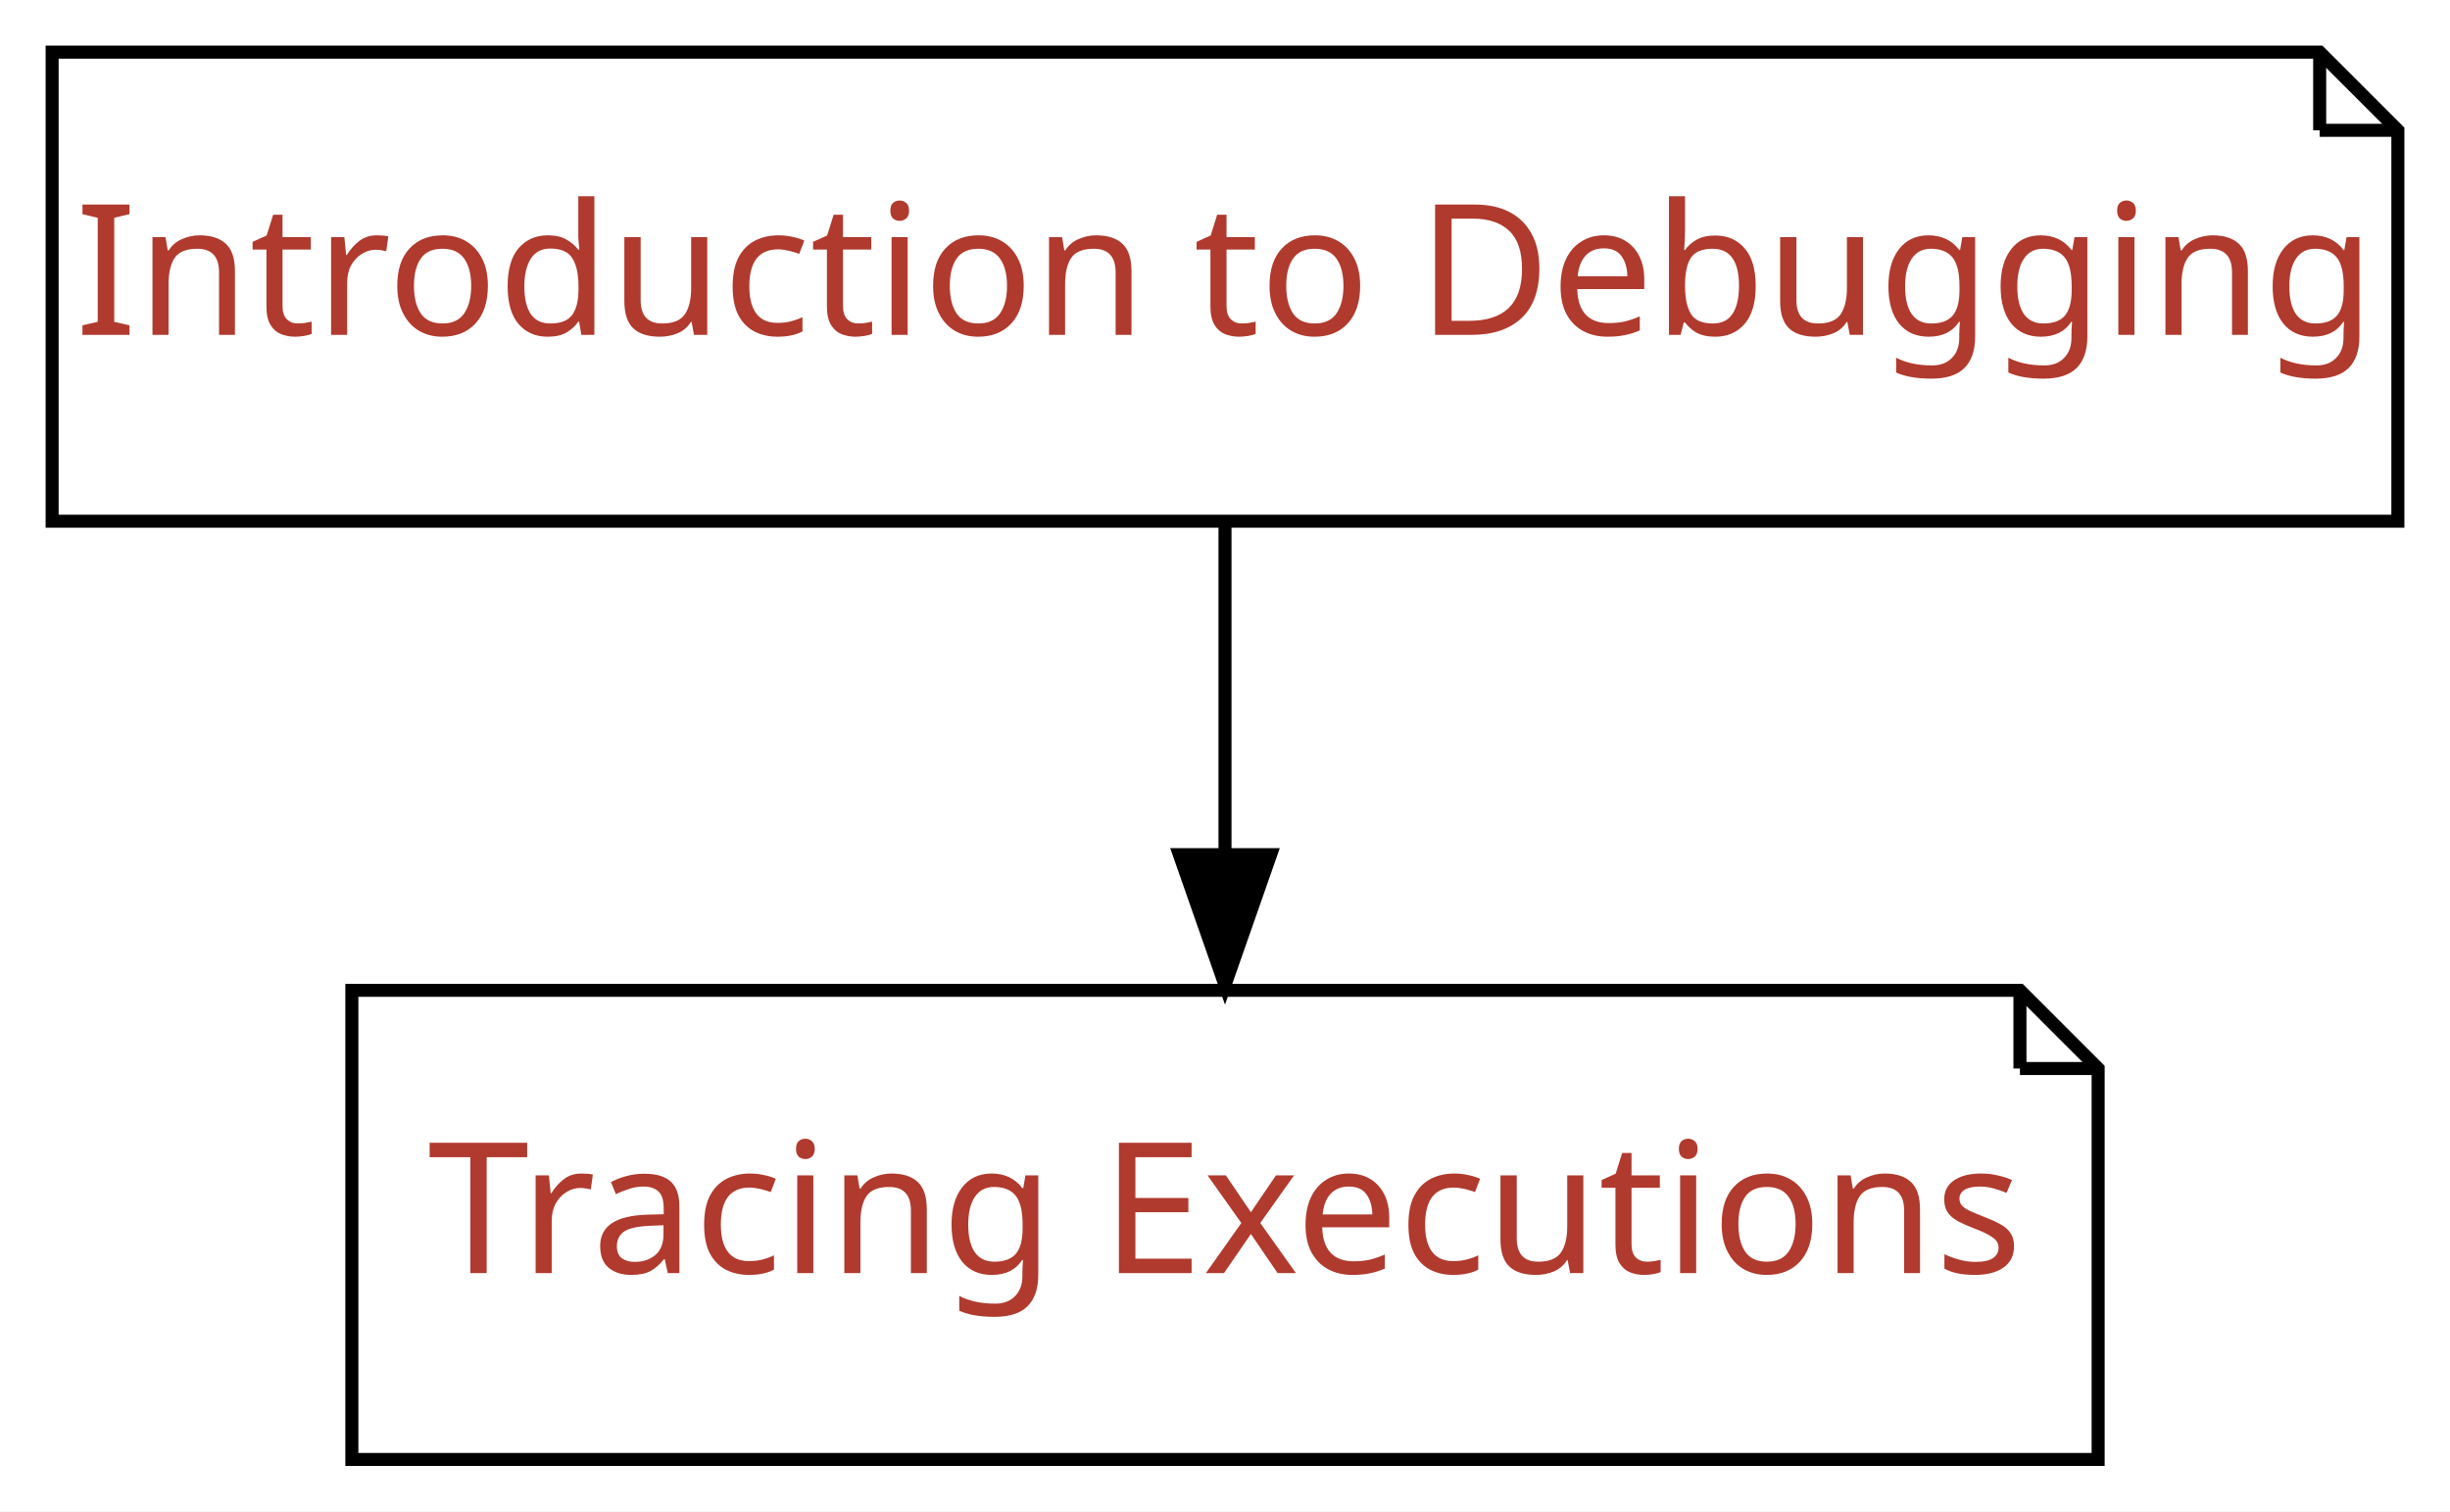
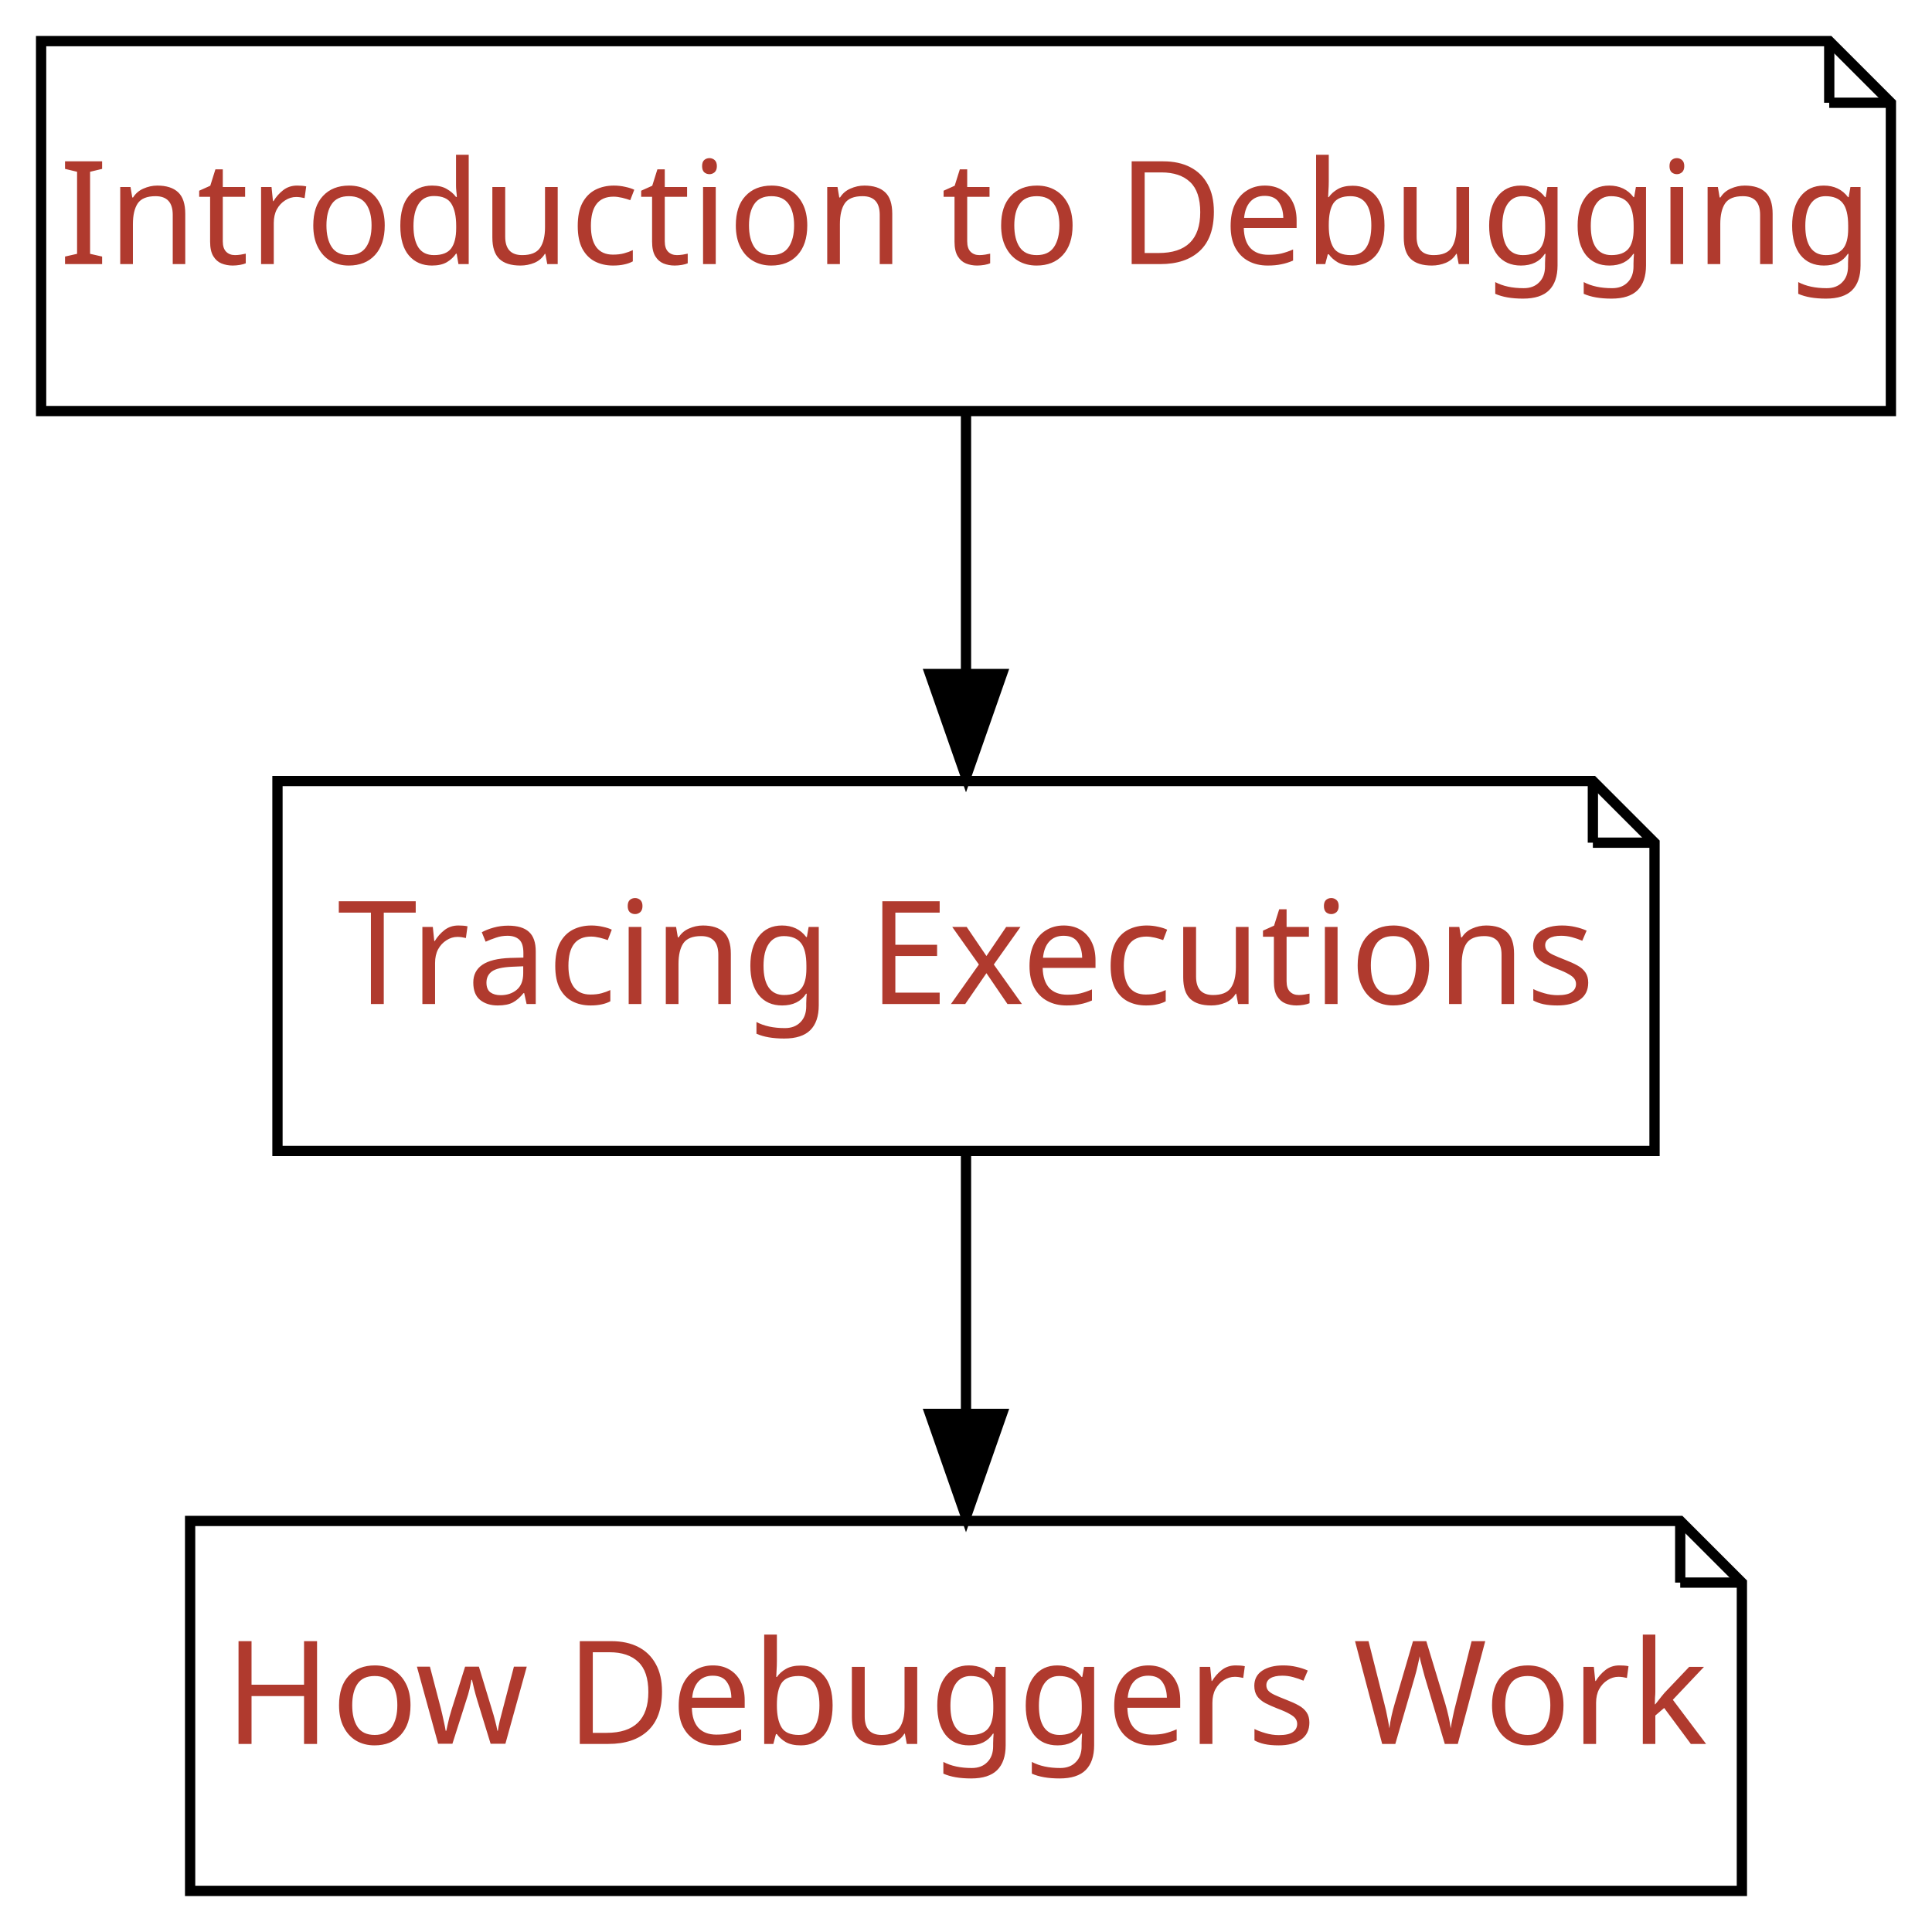
- <svg xmlns="http://www.w3.org/2000/svg" xmlns:xlink="http://www.w3.org/1999/xlink" width="188pt" height="116pt" viewBox="0.00 0.00 188.00 116.00">
-   <g id="graph0" class="graph" transform="scale(1 1) rotate(0) translate(4 112)">
-     <polygon fill="#ffffff" stroke="transparent" points="-4,4 -4,-112 184,-112 184,4 -4,4" />
+ <svg xmlns="http://www.w3.org/2000/svg" xmlns:xlink="http://www.w3.org/1999/xlink" width="188pt" height="188pt" viewBox="0.00 0.00 188.00 188.00">
+   <g id="graph0" class="graph" transform="scale(1 1) rotate(0) translate(4 184)">
+     <polygon fill="#ffffff" stroke="transparent" points="-4,4 -4,-184 184,-184 184,4 -4,4" />
    <g id="node1" class="node">
      <g id="a_node1">
        <a xlink:href="Tracer.ipynb" xlink:title="Tracer">
-           <polygon fill="#ffffff" stroke="#000000" points="151,-36 23,-36 23,0 157,0 157,-30 151,-36" />
-           <polyline fill="none" stroke="#000000" points="151,-36 151,-30 " />
-           <polyline fill="none" stroke="#000000" points="157,-30 151,-30 " />
-           <text text-anchor="middle" x="90" y="-14.3" font-family="Patua One" font-size="14.00" fill="#b03a2e">Tracing Executions</text>
+           <polygon fill="#ffffff" stroke="#000000" points="151,-108 23,-108 23,-72 157,-72 157,-102 151,-108" />
+           <polyline fill="none" stroke="#000000" points="151,-108 151,-102 " />
+           <polyline fill="none" stroke="#000000" points="157,-102 151,-102 " />
+           <text text-anchor="middle" x="90" y="-86.3" font-family="Patua One" font-size="14.00" fill="#b03a2e">Tracing Executions</text>
        </a>
      </g>
    </g>
    <g id="node2" class="node">
      <g id="a_node2">
-         <a xlink:href="Intro_Debugging.ipynb" xlink:title="Intro_Debugging">
-           <polygon fill="#ffffff" stroke="#000000" points="174,-108 0,-108 0,-72 180,-72 180,-102 174,-108" />
-           <polyline fill="none" stroke="#000000" points="174,-108 174,-102 " />
-           <polyline fill="none" stroke="#000000" points="180,-102 174,-102 " />
-           <text text-anchor="middle" x="90" y="-86.3" font-family="Patua One" font-size="14.00" fill="#b03a2e">Introduction to Debugging</text>
+         <a xlink:href="Debugger.ipynb" xlink:title="Debugger">
+           <polygon fill="#ffffff" stroke="#000000" points="159.5,-36 14.5,-36 14.5,0 165.5,0 165.5,-30 159.5,-36" />
+           <polyline fill="none" stroke="#000000" points="159.5,-36 159.5,-30 " />
+           <polyline fill="none" stroke="#000000" points="165.5,-30 159.5,-30 " />
+           <text text-anchor="middle" x="90" y="-14.3" font-family="Patua One" font-size="14.00" fill="#b03a2e">How Debuggers Work</text>
        </a>
      </g>
    </g>
    <g id="edge1" class="edge">
      <path fill="none" stroke="#000000" d="M90,-71.831C90,-64.131 90,-54.974 90,-46.417" />
      <polygon fill="#000000" stroke="#000000" points="93.5,-46.413 90,-36.413 86.5,-46.413 93.5,-46.413" />
    </g>
+     <g id="node3" class="node">
+       <g id="a_node3">
+         <a xlink:href="Intro_Debugging.ipynb" xlink:title="Intro_Debugging">
+           <polygon fill="#ffffff" stroke="#000000" points="174,-180 0,-180 0,-144 180,-144 180,-174 174,-180" />
+           <polyline fill="none" stroke="#000000" points="174,-180 174,-174 " />
+           <polyline fill="none" stroke="#000000" points="180,-174 174,-174 " />
+           <text text-anchor="middle" x="90" y="-158.3" font-family="Patua One" font-size="14.00" fill="#b03a2e">Introduction to Debugging</text>
+         </a>
+       </g>
+     </g>
+     <g id="edge2" class="edge">
+       <path fill="none" stroke="#000000" d="M90,-143.831C90,-136.131 90,-126.974 90,-118.417" />
+       <polygon fill="#000000" stroke="#000000" points="93.5,-118.413 90,-108.413 86.5,-118.413 93.5,-118.413" />
+     </g>
  </g>
</svg>
